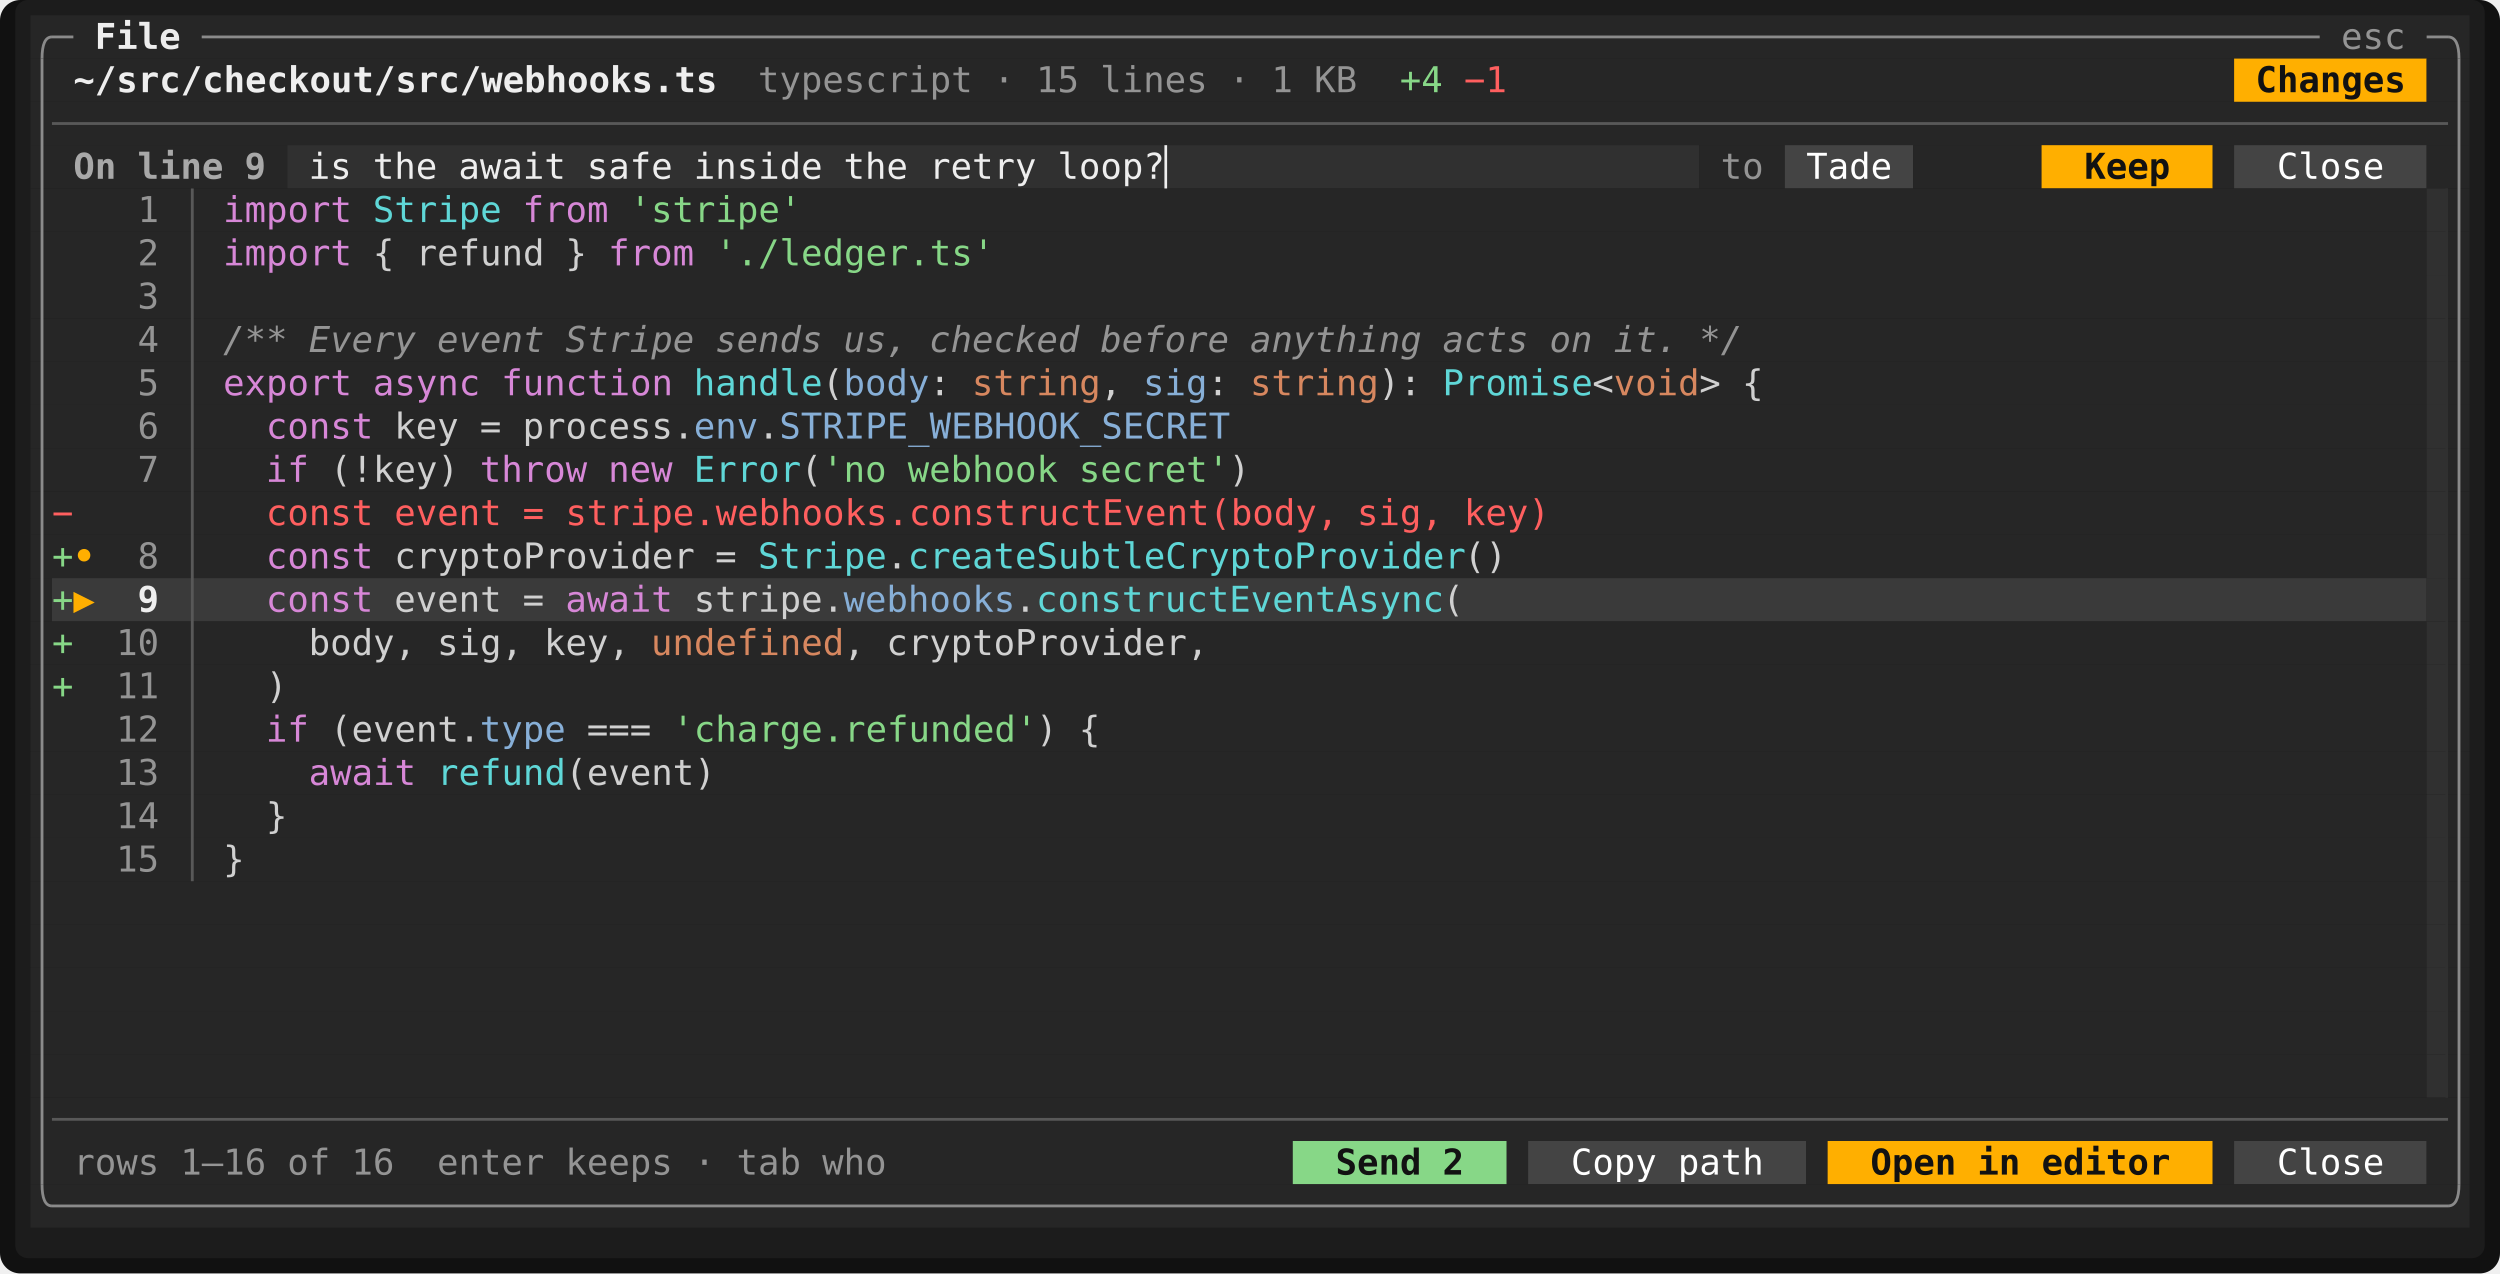
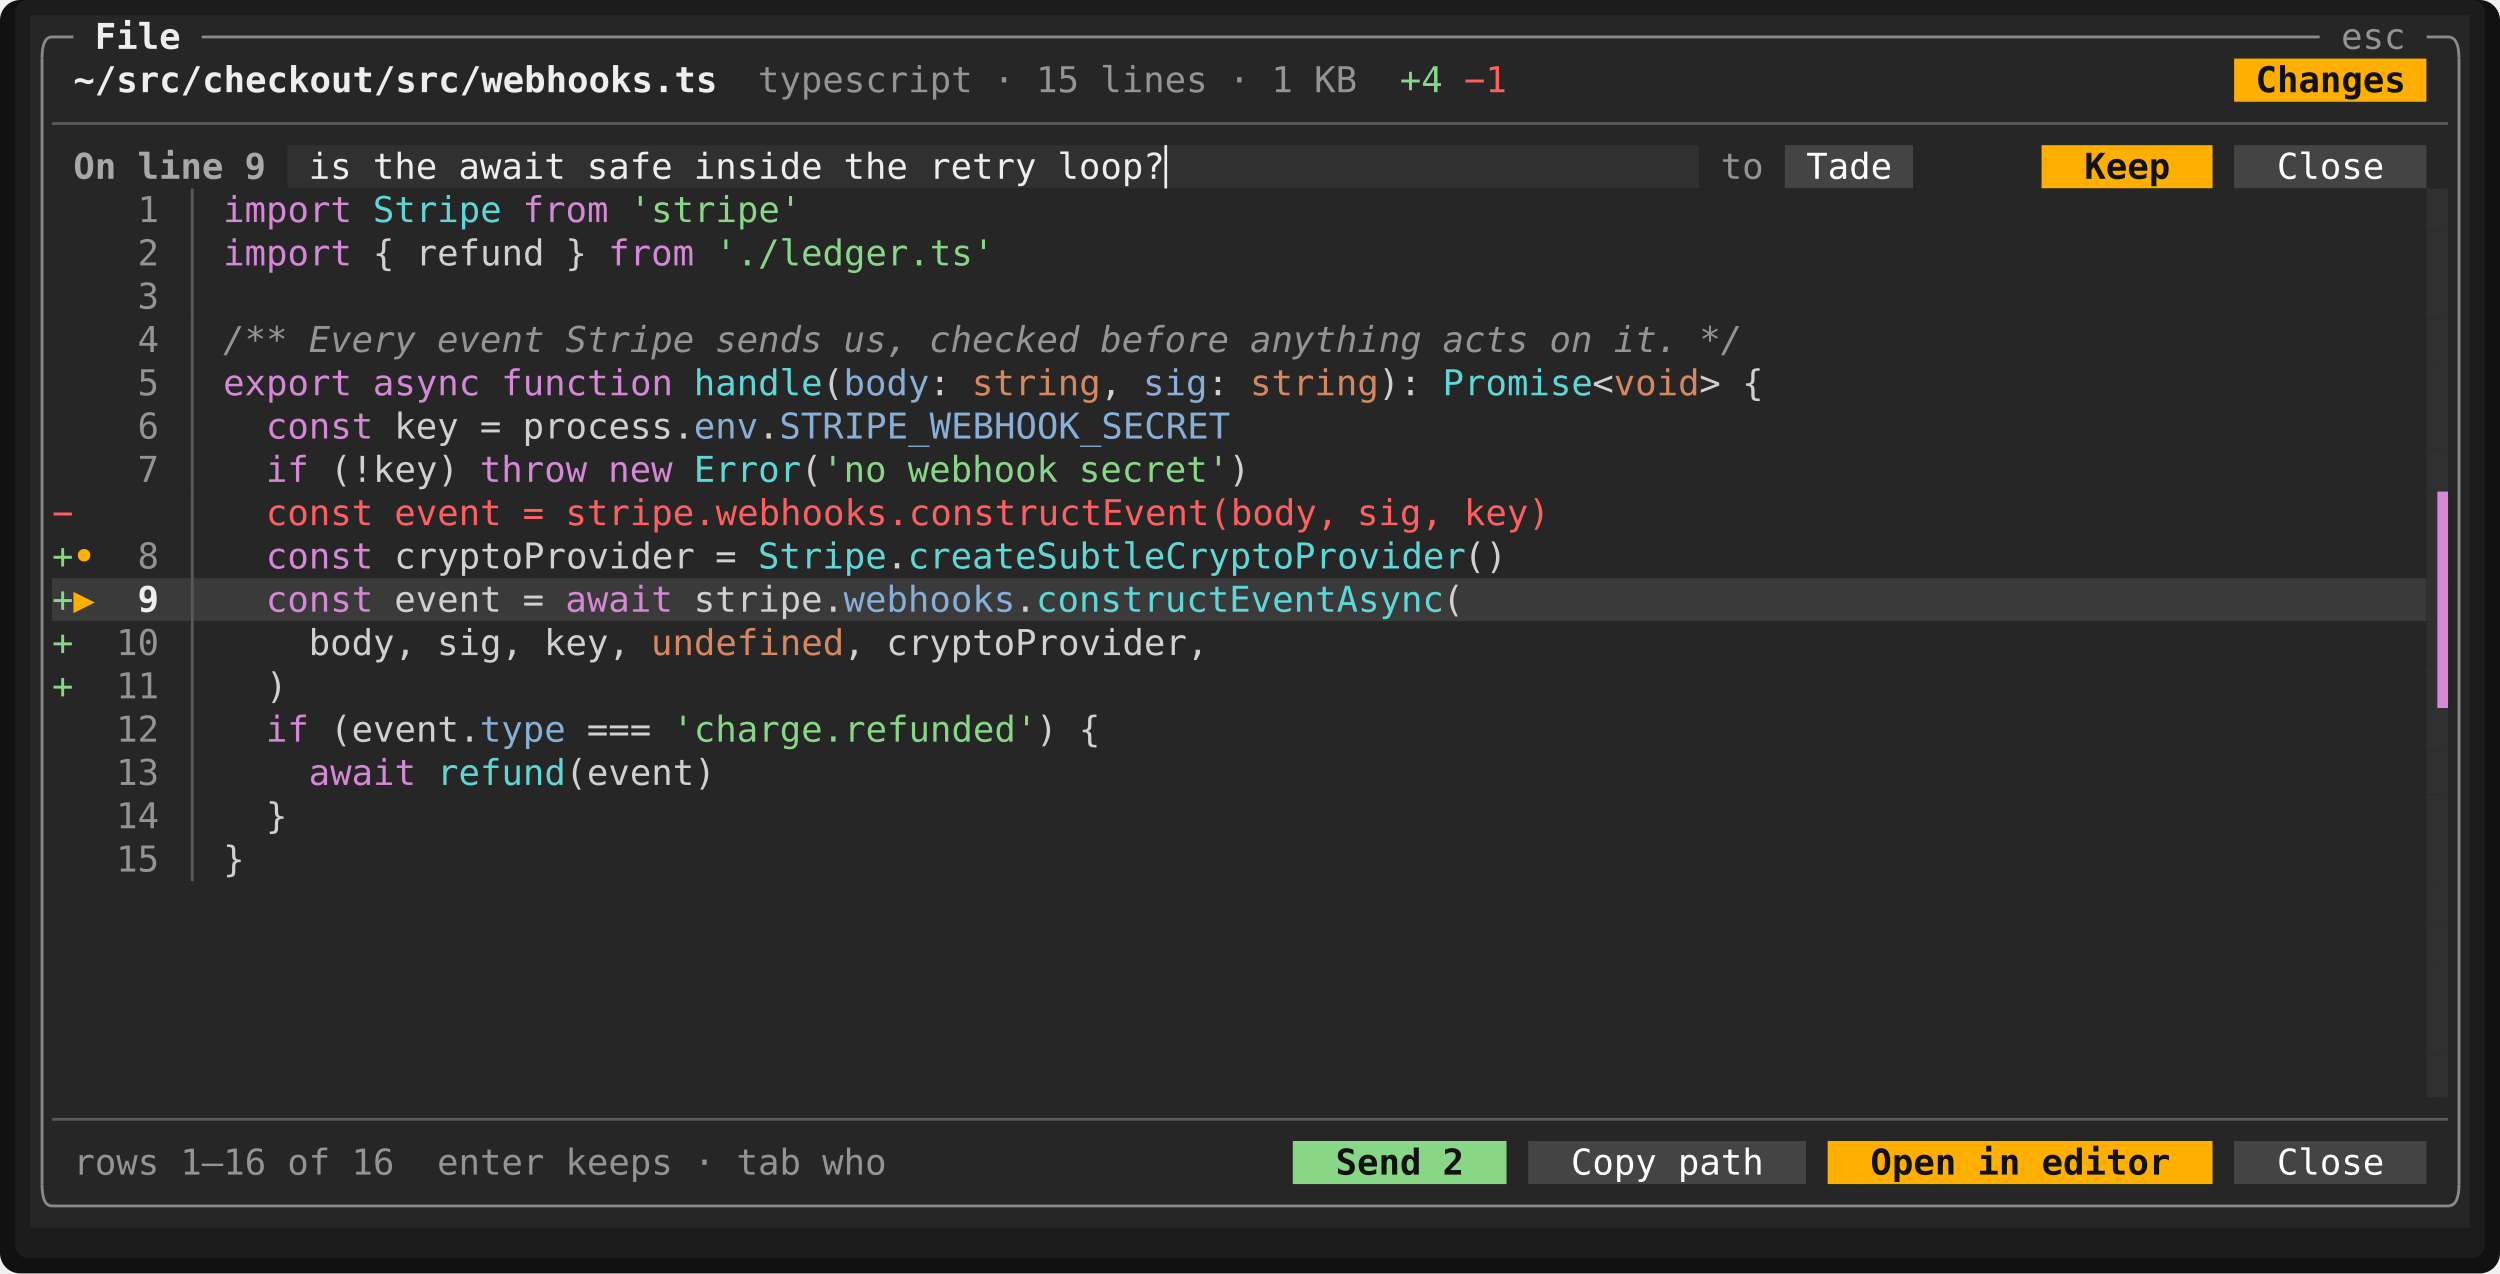
<svg xmlns="http://www.w3.org/2000/svg" viewBox="0 0 981.6 500" width="981.6" height="500" font-family="ui-monospace,SFMono-Regular,Menlo,Consolas,'DejaVu Sans Mono','Liberation Mono',monospace" font-size="14" role="img" aria-label="Tade">
  <rect width="981.6" height="500" rx="8" fill="#111111" />
  <rect x="6" y="0" width="969.6" height="494" rx="5" fill="#1c1c1c" />
  <rect x="12" y="6" width="957.6" height="17" fill="#262626" />
  <rect x="12" y="23" width="865.2" height="17" fill="#262626" />
  <rect x="877.2" y="23" width="75.6" height="17" fill="#ffaf00" />
  <rect x="952.8" y="23" width="16.8" height="17" fill="#262626" />
  <rect x="12" y="40" width="957.6" height="17" fill="#262626" />
  <rect x="12" y="57" width="100.8" height="17" fill="#262626" />
  <rect x="112.8" y="57" width="554.4" height="17" fill="#303030" />
  <rect x="667.2" y="57" width="33.6" height="17" fill="#262626" />
  <rect x="700.8" y="57" width="50.4" height="17" fill="#444444" />
  <rect x="751.2" y="57" width="50.4" height="17" fill="#262626" />
  <rect x="801.6" y="57" width="67.2" height="17" fill="#ffaf00" />
  <rect x="868.8" y="57" width="8.4" height="17" fill="#262626" />
  <rect x="877.2" y="57" width="75.6" height="17" fill="#444444" />
  <rect x="952.8" y="57" width="16.8" height="17" fill="#262626" />
  <rect x="12" y="74" width="940.8" height="17" fill="#262626" />
  <rect x="952.8" y="74" width="8.4" height="17" fill="#303030" />
  <rect x="961.2" y="74" width="8.4" height="17" fill="#262626" />
  <rect x="12" y="91" width="940.8" height="17" fill="#262626" />
  <rect x="952.8" y="91" width="8.4" height="17" fill="#303030" />
  <rect x="961.2" y="91" width="8.4" height="17" fill="#262626" />
  <rect x="12" y="108" width="940.8" height="17" fill="#262626" />
  <rect x="952.8" y="108" width="8.4" height="17" fill="#303030" />
  <rect x="961.2" y="108" width="8.4" height="17" fill="#262626" />
  <rect x="12" y="125" width="940.8" height="17" fill="#262626" />
  <rect x="952.8" y="125" width="8.4" height="17" fill="#303030" />
  <rect x="961.2" y="125" width="8.4" height="17" fill="#262626" />
  <rect x="12" y="142" width="940.8" height="17" fill="#262626" />
  <rect x="952.8" y="142" width="8.4" height="17" fill="#303030" />
  <rect x="961.2" y="142" width="8.4" height="17" fill="#262626" />
  <rect x="12" y="159" width="940.8" height="17" fill="#262626" />
  <rect x="952.8" y="159" width="8.4" height="17" fill="#303030" />
  <rect x="961.2" y="159" width="8.4" height="17" fill="#262626" />
  <rect x="12" y="176" width="940.8" height="17" fill="#262626" />
  <rect x="952.8" y="176" width="8.4" height="17" fill="#303030" />
  <rect x="961.2" y="176" width="8.4" height="17" fill="#262626" />
  <rect x="12" y="193" width="940.8" height="17" fill="#262626" />
  <rect x="952.8" y="193" width="8.4" height="17" fill="#303030" />
  <rect x="961.2" y="193" width="8.4" height="17" fill="#262626" />
  <rect x="12" y="210" width="940.8" height="17" fill="#262626" />
  <rect x="952.8" y="210" width="8.4" height="17" fill="#303030" />
  <rect x="961.2" y="210" width="8.4" height="17" fill="#262626" />
  <rect x="12" y="227" width="8.4" height="17" fill="#262626" />
  <rect x="20.4" y="227" width="932.4" height="17" fill="#3a3a3a" />
  <rect x="952.8" y="227" width="8.4" height="17" fill="#303030" />
  <rect x="961.2" y="227" width="8.4" height="17" fill="#262626" />
  <rect x="12" y="244" width="940.8" height="17" fill="#262626" />
  <rect x="952.8" y="244" width="8.4" height="17" fill="#303030" />
  <rect x="961.2" y="244" width="8.4" height="17" fill="#262626" />
  <rect x="12" y="261" width="940.8" height="17" fill="#262626" />
  <rect x="952.8" y="261" width="8.4" height="17" fill="#303030" />
  <rect x="961.2" y="261" width="8.4" height="17" fill="#262626" />
  <rect x="12" y="278" width="940.8" height="17" fill="#262626" />
  <rect x="952.8" y="278" width="8.4" height="17" fill="#303030" />
  <rect x="961.2" y="278" width="8.4" height="17" fill="#262626" />
  <rect x="12" y="295" width="940.8" height="17" fill="#262626" />
  <rect x="952.8" y="295" width="8.4" height="17" fill="#303030" />
  <rect x="961.2" y="295" width="8.4" height="17" fill="#262626" />
  <rect x="12" y="312" width="940.8" height="17" fill="#262626" />
  <rect x="952.8" y="312" width="8.4" height="17" fill="#303030" />
  <rect x="961.2" y="312" width="8.4" height="17" fill="#262626" />
  <rect x="12" y="329" width="940.8" height="17" fill="#262626" />
  <rect x="952.8" y="329" width="8.4" height="17" fill="#303030" />
  <rect x="961.2" y="329" width="8.4" height="17" fill="#262626" />
  <rect x="12" y="346" width="940.8" height="17" fill="#262626" />
  <rect x="952.8" y="346" width="8.4" height="17" fill="#303030" />
  <rect x="961.2" y="346" width="8.4" height="17" fill="#262626" />
  <rect x="12" y="363" width="940.8" height="17" fill="#262626" />
  <rect x="952.8" y="363" width="8.4" height="17" fill="#303030" />
  <rect x="961.2" y="363" width="8.4" height="17" fill="#262626" />
  <rect x="12" y="380" width="940.8" height="17" fill="#262626" />
  <rect x="952.8" y="380" width="8.4" height="17" fill="#303030" />
  <rect x="961.2" y="380" width="8.4" height="17" fill="#262626" />
  <rect x="12" y="397" width="940.8" height="17" fill="#262626" />
  <rect x="952.8" y="397" width="8.4" height="17" fill="#303030" />
  <rect x="961.2" y="397" width="8.4" height="17" fill="#262626" />
  <rect x="12" y="414" width="940.8" height="17" fill="#262626" />
  <rect x="952.8" y="414" width="8.4" height="17" fill="#303030" />
  <rect x="961.2" y="414" width="8.4" height="17" fill="#262626" />
  <rect x="12" y="431" width="957.6" height="17" fill="#262626" />
  <rect x="12" y="448" width="495.6" height="17" fill="#262626" />
  <rect x="507.6" y="448" width="84" height="17" fill="#87d787" />
  <rect x="591.6" y="448" width="8.4" height="17" fill="#262626" />
  <rect x="600" y="448" width="109.2" height="17" fill="#444444" />
  <rect x="709.2" y="448" width="8.4" height="17" fill="#262626" />
  <rect x="717.6" y="448" width="151.2" height="17" fill="#ffaf00" />
  <rect x="868.8" y="448" width="8.4" height="17" fill="#262626" />
  <rect x="877.2" y="448" width="75.6" height="17" fill="#444444" />
  <rect x="952.8" y="448" width="16.8" height="17" fill="#262626" />
  <rect x="12" y="465" width="957.6" height="17" fill="#262626" />
  <rect x="457.2" y="57" width="1.05" height="17" fill="#eeeeee" />
-   <rect x="960.15" y="74" width="1.05" height="357" fill="#303030" />
+   <rect x="960.15" y="74" width="1.05" height="119" fill="#303030" />
+   <rect x="957" y="193" width="4.2" height="85" fill="#d787d7" />
+   <rect x="960.15" y="278" width="1.05" height="153" fill="#303030" />
  <path d="M16.5 23Q16.5 14.5 20.4 14.5" fill="none" stroke="#8a8a8a" stroke-width="1.1" />
  <line x1="20.4" y1="14.5" x2="28.8" y2="14.5" stroke="#8a8a8a" stroke-width="1.1" />
  <line x1="79.2" y1="14.5" x2="910.8" y2="14.5" stroke="#8a8a8a" stroke-width="1.1" />
  <line x1="952.8" y1="14.5" x2="961.2" y2="14.5" stroke="#8a8a8a" stroke-width="1.1" />
  <path d="M965.5 23Q965.5 14.5 961.2 14.5" fill="none" stroke="#8a8a8a" stroke-width="1.1" />
  <line x1="16.5" y1="23" x2="16.5" y2="465" stroke="#8a8a8a" stroke-width="1.1" />
  <line x1="965.5" y1="23" x2="965.5" y2="465" stroke="#8a8a8a" stroke-width="1.1" />
  <line x1="20.4" y1="48.5" x2="961.2" y2="48.5" stroke="#585858" stroke-width="1.1" />
  <line x1="75.5" y1="74" x2="75.5" y2="346" stroke="#585858" stroke-width="1.1" />
  <line x1="20.4" y1="439.5" x2="961.2" y2="439.5" stroke="#585858" stroke-width="1.1" />
  <path d="M16.5 465Q16.5 473.5 20.4 473.5" fill="none" stroke="#8a8a8a" stroke-width="1.1" />
  <line x1="20.4" y1="473.5" x2="961.2" y2="473.5" stroke="#8a8a8a" stroke-width="1.1" />
  <path d="M965.5 465Q965.5 473.5 961.2 473.5" fill="none" stroke="#8a8a8a" stroke-width="1.1" />
  <text x="37.2" y="19.2" textLength="33.6" lengthAdjust="spacingAndGlyphs" fill="#eeeeee" font-weight="700">File</text>
  <text x="919.2" y="19.2" textLength="25.2" lengthAdjust="spacingAndGlyphs" fill="#949494">esc</text>
  <text x="28.8" y="36.2" textLength="252" lengthAdjust="spacingAndGlyphs" fill="#eeeeee" font-weight="700">~/src/checkout/src/webhooks.ts</text>
  <text x="297.6" y="36.2" textLength="84" lengthAdjust="spacingAndGlyphs" fill="#949494">typescript</text>
  <text x="390" y="36.2" textLength="8.4" lengthAdjust="spacingAndGlyphs" fill="#949494">·</text>
  <text x="406.8" y="36.2" textLength="16.8" lengthAdjust="spacingAndGlyphs" fill="#949494">15</text>
  <text x="432" y="36.2" textLength="42" lengthAdjust="spacingAndGlyphs" fill="#949494">lines</text>
  <text x="482.4" y="36.2" textLength="8.4" lengthAdjust="spacingAndGlyphs" fill="#949494">·</text>
  <text x="499.2" y="36.2" textLength="8.4" lengthAdjust="spacingAndGlyphs" fill="#949494">1</text>
  <text x="516" y="36.2" textLength="16.8" lengthAdjust="spacingAndGlyphs" fill="#949494">KB</text>
  <text x="549.6" y="36.2" textLength="16.8" lengthAdjust="spacingAndGlyphs" fill="#87d787">+4</text>
  <text x="574.8" y="36.2" textLength="16.8" lengthAdjust="spacingAndGlyphs" fill="#ff5f5f">−1</text>
  <text x="885.6" y="36.2" textLength="58.8" lengthAdjust="spacingAndGlyphs" fill="#121212" font-weight="700">Changes</text>
  <text x="28.8" y="70.2" textLength="16.8" lengthAdjust="spacingAndGlyphs" fill="#a8a8a8" font-weight="700">On</text>
  <text x="54" y="70.2" textLength="33.6" lengthAdjust="spacingAndGlyphs" fill="#a8a8a8" font-weight="700">line</text>
  <text x="96" y="70.2" textLength="8.4" lengthAdjust="spacingAndGlyphs" fill="#a8a8a8" font-weight="700">9</text>
  <text x="121.2" y="70.2" textLength="16.8" lengthAdjust="spacingAndGlyphs" fill="#eeeeee">is</text>
  <text x="146.4" y="70.2" textLength="25.2" lengthAdjust="spacingAndGlyphs" fill="#eeeeee">the</text>
  <text x="180" y="70.2" textLength="42" lengthAdjust="spacingAndGlyphs" fill="#eeeeee">await</text>
  <text x="230.4" y="70.2" textLength="33.6" lengthAdjust="spacingAndGlyphs" fill="#eeeeee">safe</text>
  <text x="272.4" y="70.2" textLength="50.4" lengthAdjust="spacingAndGlyphs" fill="#eeeeee">inside</text>
  <text x="331.2" y="70.2" textLength="25.2" lengthAdjust="spacingAndGlyphs" fill="#eeeeee">the</text>
  <text x="364.8" y="70.2" textLength="42" lengthAdjust="spacingAndGlyphs" fill="#eeeeee">retry</text>
  <text x="415.2" y="70.2" textLength="42" lengthAdjust="spacingAndGlyphs" fill="#eeeeee">loop?</text>
  <text x="675.6" y="70.2" textLength="16.8" lengthAdjust="spacingAndGlyphs" fill="#949494">to</text>
  <text x="709.2" y="70.2" textLength="33.6" lengthAdjust="spacingAndGlyphs" fill="#ffffff">Tade</text>
  <text x="818.4" y="70.2" textLength="33.6" lengthAdjust="spacingAndGlyphs" fill="#121212" font-weight="700">Keep</text>
  <text x="894" y="70.2" textLength="42" lengthAdjust="spacingAndGlyphs" fill="#ffffff">Close</text>
  <text x="54" y="87.2" textLength="8.4" lengthAdjust="spacingAndGlyphs" fill="#949494">1</text>
  <text x="87.6" y="87.2" textLength="50.4" lengthAdjust="spacingAndGlyphs" fill="#d787d7">import</text>
  <text x="146.4" y="87.2" textLength="50.4" lengthAdjust="spacingAndGlyphs" fill="#5fd7d7">Stripe</text>
  <text x="205.2" y="87.2" textLength="33.6" lengthAdjust="spacingAndGlyphs" fill="#d787d7">from</text>
  <text x="247.2" y="87.2" textLength="67.2" lengthAdjust="spacingAndGlyphs" fill="#87d787">'stripe'</text>
  <text x="54" y="104.2" textLength="8.4" lengthAdjust="spacingAndGlyphs" fill="#949494">2</text>
  <text x="87.6" y="104.2" textLength="50.4" lengthAdjust="spacingAndGlyphs" fill="#d787d7">import</text>
  <text x="146.4" y="104.2" textLength="8.4" lengthAdjust="spacingAndGlyphs" fill="#d0d0d0">{</text>
  <text x="163.2" y="104.2" textLength="50.4" lengthAdjust="spacingAndGlyphs" fill="#d0d0d0">refund</text>
  <text x="222" y="104.2" textLength="8.4" lengthAdjust="spacingAndGlyphs" fill="#d0d0d0">}</text>
  <text x="238.8" y="104.2" textLength="33.6" lengthAdjust="spacingAndGlyphs" fill="#d787d7">from</text>
  <text x="280.8" y="104.2" textLength="109.2" lengthAdjust="spacingAndGlyphs" fill="#87d787">'./ledger.ts'</text>
  <text x="54" y="121.2" textLength="8.4" lengthAdjust="spacingAndGlyphs" fill="#949494">3</text>
  <text x="54" y="138.2" textLength="8.4" lengthAdjust="spacingAndGlyphs" fill="#949494">4</text>
  <text x="87.6" y="138.2" textLength="25.2" lengthAdjust="spacingAndGlyphs" fill="#949494" font-style="italic">/**</text>
  <text x="121.2" y="138.2" textLength="42" lengthAdjust="spacingAndGlyphs" fill="#949494" font-style="italic">Every</text>
  <text x="171.6" y="138.2" textLength="42" lengthAdjust="spacingAndGlyphs" fill="#949494" font-style="italic">event</text>
  <text x="222" y="138.2" textLength="50.4" lengthAdjust="spacingAndGlyphs" fill="#949494" font-style="italic">Stripe</text>
  <text x="280.8" y="138.2" textLength="42" lengthAdjust="spacingAndGlyphs" fill="#949494" font-style="italic">sends</text>
  <text x="331.2" y="138.2" textLength="25.2" lengthAdjust="spacingAndGlyphs" fill="#949494" font-style="italic">us,</text>
  <text x="364.8" y="138.2" textLength="58.8" lengthAdjust="spacingAndGlyphs" fill="#949494" font-style="italic">checked</text>
  <text x="432" y="138.2" textLength="50.4" lengthAdjust="spacingAndGlyphs" fill="#949494" font-style="italic">before</text>
  <text x="490.8" y="138.2" textLength="67.2" lengthAdjust="spacingAndGlyphs" fill="#949494" font-style="italic">anything</text>
  <text x="566.4" y="138.2" textLength="33.6" lengthAdjust="spacingAndGlyphs" fill="#949494" font-style="italic">acts</text>
  <text x="608.4" y="138.2" textLength="16.8" lengthAdjust="spacingAndGlyphs" fill="#949494" font-style="italic">on</text>
  <text x="633.6" y="138.2" textLength="25.2" lengthAdjust="spacingAndGlyphs" fill="#949494" font-style="italic">it.</text>
  <text x="667.2" y="138.2" textLength="16.8" lengthAdjust="spacingAndGlyphs" fill="#949494" font-style="italic">*/</text>
  <text x="54" y="155.2" textLength="8.4" lengthAdjust="spacingAndGlyphs" fill="#949494">5</text>
  <text x="87.6" y="155.2" textLength="50.4" lengthAdjust="spacingAndGlyphs" fill="#d787d7">export</text>
  <text x="146.4" y="155.2" textLength="42" lengthAdjust="spacingAndGlyphs" fill="#d787d7">async</text>
  <text x="196.8" y="155.2" textLength="67.2" lengthAdjust="spacingAndGlyphs" fill="#d787d7">function</text>
  <text x="272.4" y="155.2" textLength="50.4" lengthAdjust="spacingAndGlyphs" fill="#5fd7d7">handle</text>
  <text x="322.8" y="155.2" textLength="8.4" lengthAdjust="spacingAndGlyphs" fill="#d0d0d0">(</text>
  <text x="331.2" y="155.2" textLength="33.6" lengthAdjust="spacingAndGlyphs" fill="#87afd7">body</text>
  <text x="364.8" y="155.2" textLength="8.4" lengthAdjust="spacingAndGlyphs" fill="#d0d0d0">:</text>
  <text x="381.6" y="155.2" textLength="50.4" lengthAdjust="spacingAndGlyphs" fill="#d7875f">string</text>
  <text x="432" y="155.2" textLength="8.4" lengthAdjust="spacingAndGlyphs" fill="#d0d0d0">,</text>
  <text x="448.8" y="155.2" textLength="25.2" lengthAdjust="spacingAndGlyphs" fill="#87afd7">sig</text>
  <text x="474" y="155.2" textLength="8.4" lengthAdjust="spacingAndGlyphs" fill="#d0d0d0">:</text>
  <text x="490.8" y="155.2" textLength="50.4" lengthAdjust="spacingAndGlyphs" fill="#d7875f">string</text>
  <text x="541.2" y="155.2" textLength="16.8" lengthAdjust="spacingAndGlyphs" fill="#d0d0d0">):</text>
  <text x="566.4" y="155.2" textLength="58.8" lengthAdjust="spacingAndGlyphs" fill="#5fd7d7">Promise</text>
  <text x="625.2" y="155.2" textLength="8.4" lengthAdjust="spacingAndGlyphs" fill="#d0d0d0">&lt;</text>
  <text x="633.6" y="155.2" textLength="33.6" lengthAdjust="spacingAndGlyphs" fill="#d7875f">void</text>
  <text x="667.2" y="155.2" textLength="8.4" lengthAdjust="spacingAndGlyphs" fill="#d0d0d0">&gt;</text>
  <text x="684" y="155.2" textLength="8.4" lengthAdjust="spacingAndGlyphs" fill="#d0d0d0">{</text>
  <text x="54" y="172.2" textLength="8.4" lengthAdjust="spacingAndGlyphs" fill="#949494">6</text>
  <text x="104.4" y="172.2" textLength="42" lengthAdjust="spacingAndGlyphs" fill="#d787d7">const</text>
  <text x="154.8" y="172.2" textLength="25.2" lengthAdjust="spacingAndGlyphs" fill="#d0d0d0">key</text>
  <text x="188.4" y="172.2" textLength="8.4" lengthAdjust="spacingAndGlyphs" fill="#d0d0d0">=</text>
  <text x="205.2" y="172.2" textLength="67.2" lengthAdjust="spacingAndGlyphs" fill="#d0d0d0">process.</text>
  <text x="272.4" y="172.2" textLength="25.2" lengthAdjust="spacingAndGlyphs" fill="#87afd7">env</text>
  <text x="297.6" y="172.2" textLength="8.4" lengthAdjust="spacingAndGlyphs" fill="#d0d0d0">.</text>
  <text x="306" y="172.2" textLength="176.4" lengthAdjust="spacingAndGlyphs" fill="#87afd7">STRIPE_WEBHOOK_SECRET</text>
  <text x="54" y="189.2" textLength="8.4" lengthAdjust="spacingAndGlyphs" fill="#949494">7</text>
  <text x="104.4" y="189.2" textLength="16.8" lengthAdjust="spacingAndGlyphs" fill="#d787d7">if</text>
  <text x="129.6" y="189.2" textLength="50.4" lengthAdjust="spacingAndGlyphs" fill="#d0d0d0">(!key)</text>
  <text x="188.4" y="189.2" textLength="42" lengthAdjust="spacingAndGlyphs" fill="#d787d7">throw</text>
  <text x="238.8" y="189.2" textLength="25.2" lengthAdjust="spacingAndGlyphs" fill="#d787d7">new</text>
  <text x="272.4" y="189.2" textLength="42" lengthAdjust="spacingAndGlyphs" fill="#5fd7d7">Error</text>
  <text x="314.4" y="189.2" textLength="8.4" lengthAdjust="spacingAndGlyphs" fill="#d0d0d0">(</text>
  <text x="322.8" y="189.2" textLength="25.2" lengthAdjust="spacingAndGlyphs" fill="#87d787">'no</text>
  <text x="356.4" y="189.2" textLength="58.8" lengthAdjust="spacingAndGlyphs" fill="#87d787">webhook</text>
  <text x="423.6" y="189.2" textLength="58.8" lengthAdjust="spacingAndGlyphs" fill="#87d787">secret'</text>
  <text x="482.4" y="189.2" textLength="8.4" lengthAdjust="spacingAndGlyphs" fill="#d0d0d0">)</text>
  <text x="20.4" y="206.2" textLength="8.4" lengthAdjust="spacingAndGlyphs" fill="#ff5f5f">−</text>
  <text x="104.4" y="206.2" textLength="42" lengthAdjust="spacingAndGlyphs" fill="#ff5f5f">const</text>
  <text x="154.8" y="206.2" textLength="42" lengthAdjust="spacingAndGlyphs" fill="#ff5f5f">event</text>
  <text x="205.2" y="206.2" textLength="8.4" lengthAdjust="spacingAndGlyphs" fill="#ff5f5f">=</text>
  <text x="222" y="206.2" textLength="302.4" lengthAdjust="spacingAndGlyphs" fill="#ff5f5f">stripe.webhooks.constructEvent(body,</text>
  <text x="532.8" y="206.2" textLength="33.6" lengthAdjust="spacingAndGlyphs" fill="#ff5f5f">sig,</text>
  <text x="574.8" y="206.2" textLength="33.6" lengthAdjust="spacingAndGlyphs" fill="#ff5f5f">key)</text>
  <text x="20.4" y="223.2" textLength="8.4" lengthAdjust="spacingAndGlyphs" fill="#87d787">+</text>
  <text x="28.8" y="223.2" textLength="8.4" lengthAdjust="spacingAndGlyphs" fill="#ffaf00" font-weight="700">•</text>
  <text x="54" y="223.2" textLength="8.4" lengthAdjust="spacingAndGlyphs" fill="#949494">8</text>
  <text x="104.4" y="223.2" textLength="42" lengthAdjust="spacingAndGlyphs" fill="#d787d7">const</text>
  <text x="154.8" y="223.2" textLength="117.6" lengthAdjust="spacingAndGlyphs" fill="#d0d0d0">cryptoProvider</text>
  <text x="280.8" y="223.2" textLength="8.4" lengthAdjust="spacingAndGlyphs" fill="#d0d0d0">=</text>
  <text x="297.6" y="223.2" textLength="50.4" lengthAdjust="spacingAndGlyphs" fill="#5fd7d7">Stripe</text>
  <text x="348" y="223.2" textLength="8.4" lengthAdjust="spacingAndGlyphs" fill="#d0d0d0">.</text>
  <text x="356.4" y="223.2" textLength="218.4" lengthAdjust="spacingAndGlyphs" fill="#5fd7d7">createSubtleCryptoProvider</text>
  <text x="574.8" y="223.2" textLength="16.8" lengthAdjust="spacingAndGlyphs" fill="#d0d0d0">()</text>
  <text x="20.4" y="240.2" textLength="8.4" lengthAdjust="spacingAndGlyphs" fill="#87d787">+</text>
  <text x="28.8" y="240.2" textLength="8.4" lengthAdjust="spacingAndGlyphs" fill="#ffaf00" font-weight="700">▶</text>
  <text x="54" y="240.2" textLength="8.4" lengthAdjust="spacingAndGlyphs" fill="#eeeeee" font-weight="700">9</text>
  <text x="104.4" y="240.2" textLength="42" lengthAdjust="spacingAndGlyphs" fill="#d787d7">const</text>
  <text x="154.8" y="240.2" textLength="42" lengthAdjust="spacingAndGlyphs" fill="#d0d0d0">event</text>
  <text x="205.2" y="240.2" textLength="8.4" lengthAdjust="spacingAndGlyphs" fill="#d0d0d0">=</text>
  <text x="222" y="240.2" textLength="42" lengthAdjust="spacingAndGlyphs" fill="#d787d7">await</text>
  <text x="272.4" y="240.2" textLength="58.8" lengthAdjust="spacingAndGlyphs" fill="#d0d0d0">stripe.</text>
  <text x="331.2" y="240.2" textLength="67.2" lengthAdjust="spacingAndGlyphs" fill="#87afd7">webhooks</text>
  <text x="398.4" y="240.2" textLength="8.4" lengthAdjust="spacingAndGlyphs" fill="#d0d0d0">.</text>
  <text x="406.8" y="240.2" textLength="159.6" lengthAdjust="spacingAndGlyphs" fill="#5fd7d7">constructEventAsync</text>
  <text x="566.4" y="240.2" textLength="8.4" lengthAdjust="spacingAndGlyphs" fill="#d0d0d0">(</text>
  <text x="20.4" y="257.2" textLength="8.4" lengthAdjust="spacingAndGlyphs" fill="#87d787">+</text>
  <text x="45.6" y="257.2" textLength="16.8" lengthAdjust="spacingAndGlyphs" fill="#949494">10</text>
  <text x="121.2" y="257.2" textLength="42" lengthAdjust="spacingAndGlyphs" fill="#d0d0d0">body,</text>
  <text x="171.6" y="257.2" textLength="33.6" lengthAdjust="spacingAndGlyphs" fill="#d0d0d0">sig,</text>
  <text x="213.6" y="257.2" textLength="33.6" lengthAdjust="spacingAndGlyphs" fill="#d0d0d0">key,</text>
  <text x="255.6" y="257.2" textLength="75.6" lengthAdjust="spacingAndGlyphs" fill="#d7875f">undefined</text>
  <text x="331.2" y="257.2" textLength="8.4" lengthAdjust="spacingAndGlyphs" fill="#d0d0d0">,</text>
  <text x="348" y="257.2" textLength="126" lengthAdjust="spacingAndGlyphs" fill="#d0d0d0">cryptoProvider,</text>
  <text x="20.4" y="274.2" textLength="8.4" lengthAdjust="spacingAndGlyphs" fill="#87d787">+</text>
  <text x="45.6" y="274.2" textLength="16.8" lengthAdjust="spacingAndGlyphs" fill="#949494">11</text>
  <text x="104.4" y="274.2" textLength="8.4" lengthAdjust="spacingAndGlyphs" fill="#d0d0d0">)</text>
  <text x="45.6" y="291.2" textLength="16.8" lengthAdjust="spacingAndGlyphs" fill="#949494">12</text>
  <text x="104.4" y="291.2" textLength="16.8" lengthAdjust="spacingAndGlyphs" fill="#d787d7">if</text>
  <text x="129.6" y="291.2" textLength="58.8" lengthAdjust="spacingAndGlyphs" fill="#d0d0d0">(event.</text>
  <text x="188.4" y="291.2" textLength="33.6" lengthAdjust="spacingAndGlyphs" fill="#87afd7">type</text>
  <text x="230.4" y="291.2" textLength="25.2" lengthAdjust="spacingAndGlyphs" fill="#d0d0d0">===</text>
  <text x="264" y="291.2" textLength="142.8" lengthAdjust="spacingAndGlyphs" fill="#87d787">'charge.refunded'</text>
  <text x="406.8" y="291.2" textLength="8.4" lengthAdjust="spacingAndGlyphs" fill="#d0d0d0">)</text>
  <text x="423.6" y="291.2" textLength="8.4" lengthAdjust="spacingAndGlyphs" fill="#d0d0d0">{</text>
  <text x="45.6" y="308.2" textLength="16.8" lengthAdjust="spacingAndGlyphs" fill="#949494">13</text>
  <text x="121.2" y="308.2" textLength="42" lengthAdjust="spacingAndGlyphs" fill="#d787d7">await</text>
  <text x="171.6" y="308.2" textLength="50.4" lengthAdjust="spacingAndGlyphs" fill="#5fd7d7">refund</text>
  <text x="222" y="308.2" textLength="58.8" lengthAdjust="spacingAndGlyphs" fill="#d0d0d0">(event)</text>
  <text x="45.6" y="325.2" textLength="16.8" lengthAdjust="spacingAndGlyphs" fill="#949494">14</text>
  <text x="104.4" y="325.2" textLength="8.4" lengthAdjust="spacingAndGlyphs" fill="#d0d0d0">}</text>
  <text x="45.6" y="342.2" textLength="16.8" lengthAdjust="spacingAndGlyphs" fill="#949494">15</text>
  <text x="87.6" y="342.2" textLength="8.4" lengthAdjust="spacingAndGlyphs" fill="#d0d0d0">}</text>
  <text x="28.8" y="461.2" textLength="33.6" lengthAdjust="spacingAndGlyphs" fill="#949494">rows</text>
  <text x="70.8" y="461.2" textLength="33.6" lengthAdjust="spacingAndGlyphs" fill="#949494">1–16</text>
  <text x="112.8" y="461.2" textLength="16.8" lengthAdjust="spacingAndGlyphs" fill="#949494">of</text>
  <text x="138" y="461.2" textLength="16.8" lengthAdjust="spacingAndGlyphs" fill="#949494">16</text>
  <text x="171.6" y="461.2" textLength="42" lengthAdjust="spacingAndGlyphs" fill="#949494">enter</text>
  <text x="222" y="461.2" textLength="42" lengthAdjust="spacingAndGlyphs" fill="#949494">keeps</text>
  <text x="272.4" y="461.2" textLength="8.4" lengthAdjust="spacingAndGlyphs" fill="#949494">·</text>
  <text x="289.2" y="461.2" textLength="25.2" lengthAdjust="spacingAndGlyphs" fill="#949494">tab</text>
  <text x="322.8" y="461.2" textLength="25.2" lengthAdjust="spacingAndGlyphs" fill="#949494">who</text>
  <text x="524.4" y="461.2" textLength="33.6" lengthAdjust="spacingAndGlyphs" fill="#121212" font-weight="700">Send</text>
  <text x="566.4" y="461.2" textLength="8.4" lengthAdjust="spacingAndGlyphs" fill="#121212" font-weight="700">2</text>
  <text x="616.8" y="461.2" textLength="33.6" lengthAdjust="spacingAndGlyphs" fill="#ffffff">Copy</text>
  <text x="658.8" y="461.2" textLength="33.6" lengthAdjust="spacingAndGlyphs" fill="#ffffff">path</text>
  <text x="734.4" y="461.2" textLength="33.6" lengthAdjust="spacingAndGlyphs" fill="#121212" font-weight="700">Open</text>
  <text x="776.4" y="461.2" textLength="16.8" lengthAdjust="spacingAndGlyphs" fill="#121212" font-weight="700">in</text>
  <text x="801.6" y="461.2" textLength="50.4" lengthAdjust="spacingAndGlyphs" fill="#121212" font-weight="700">editor</text>
  <text x="894" y="461.2" textLength="42" lengthAdjust="spacingAndGlyphs" fill="#ffffff">Close</text>
</svg>
